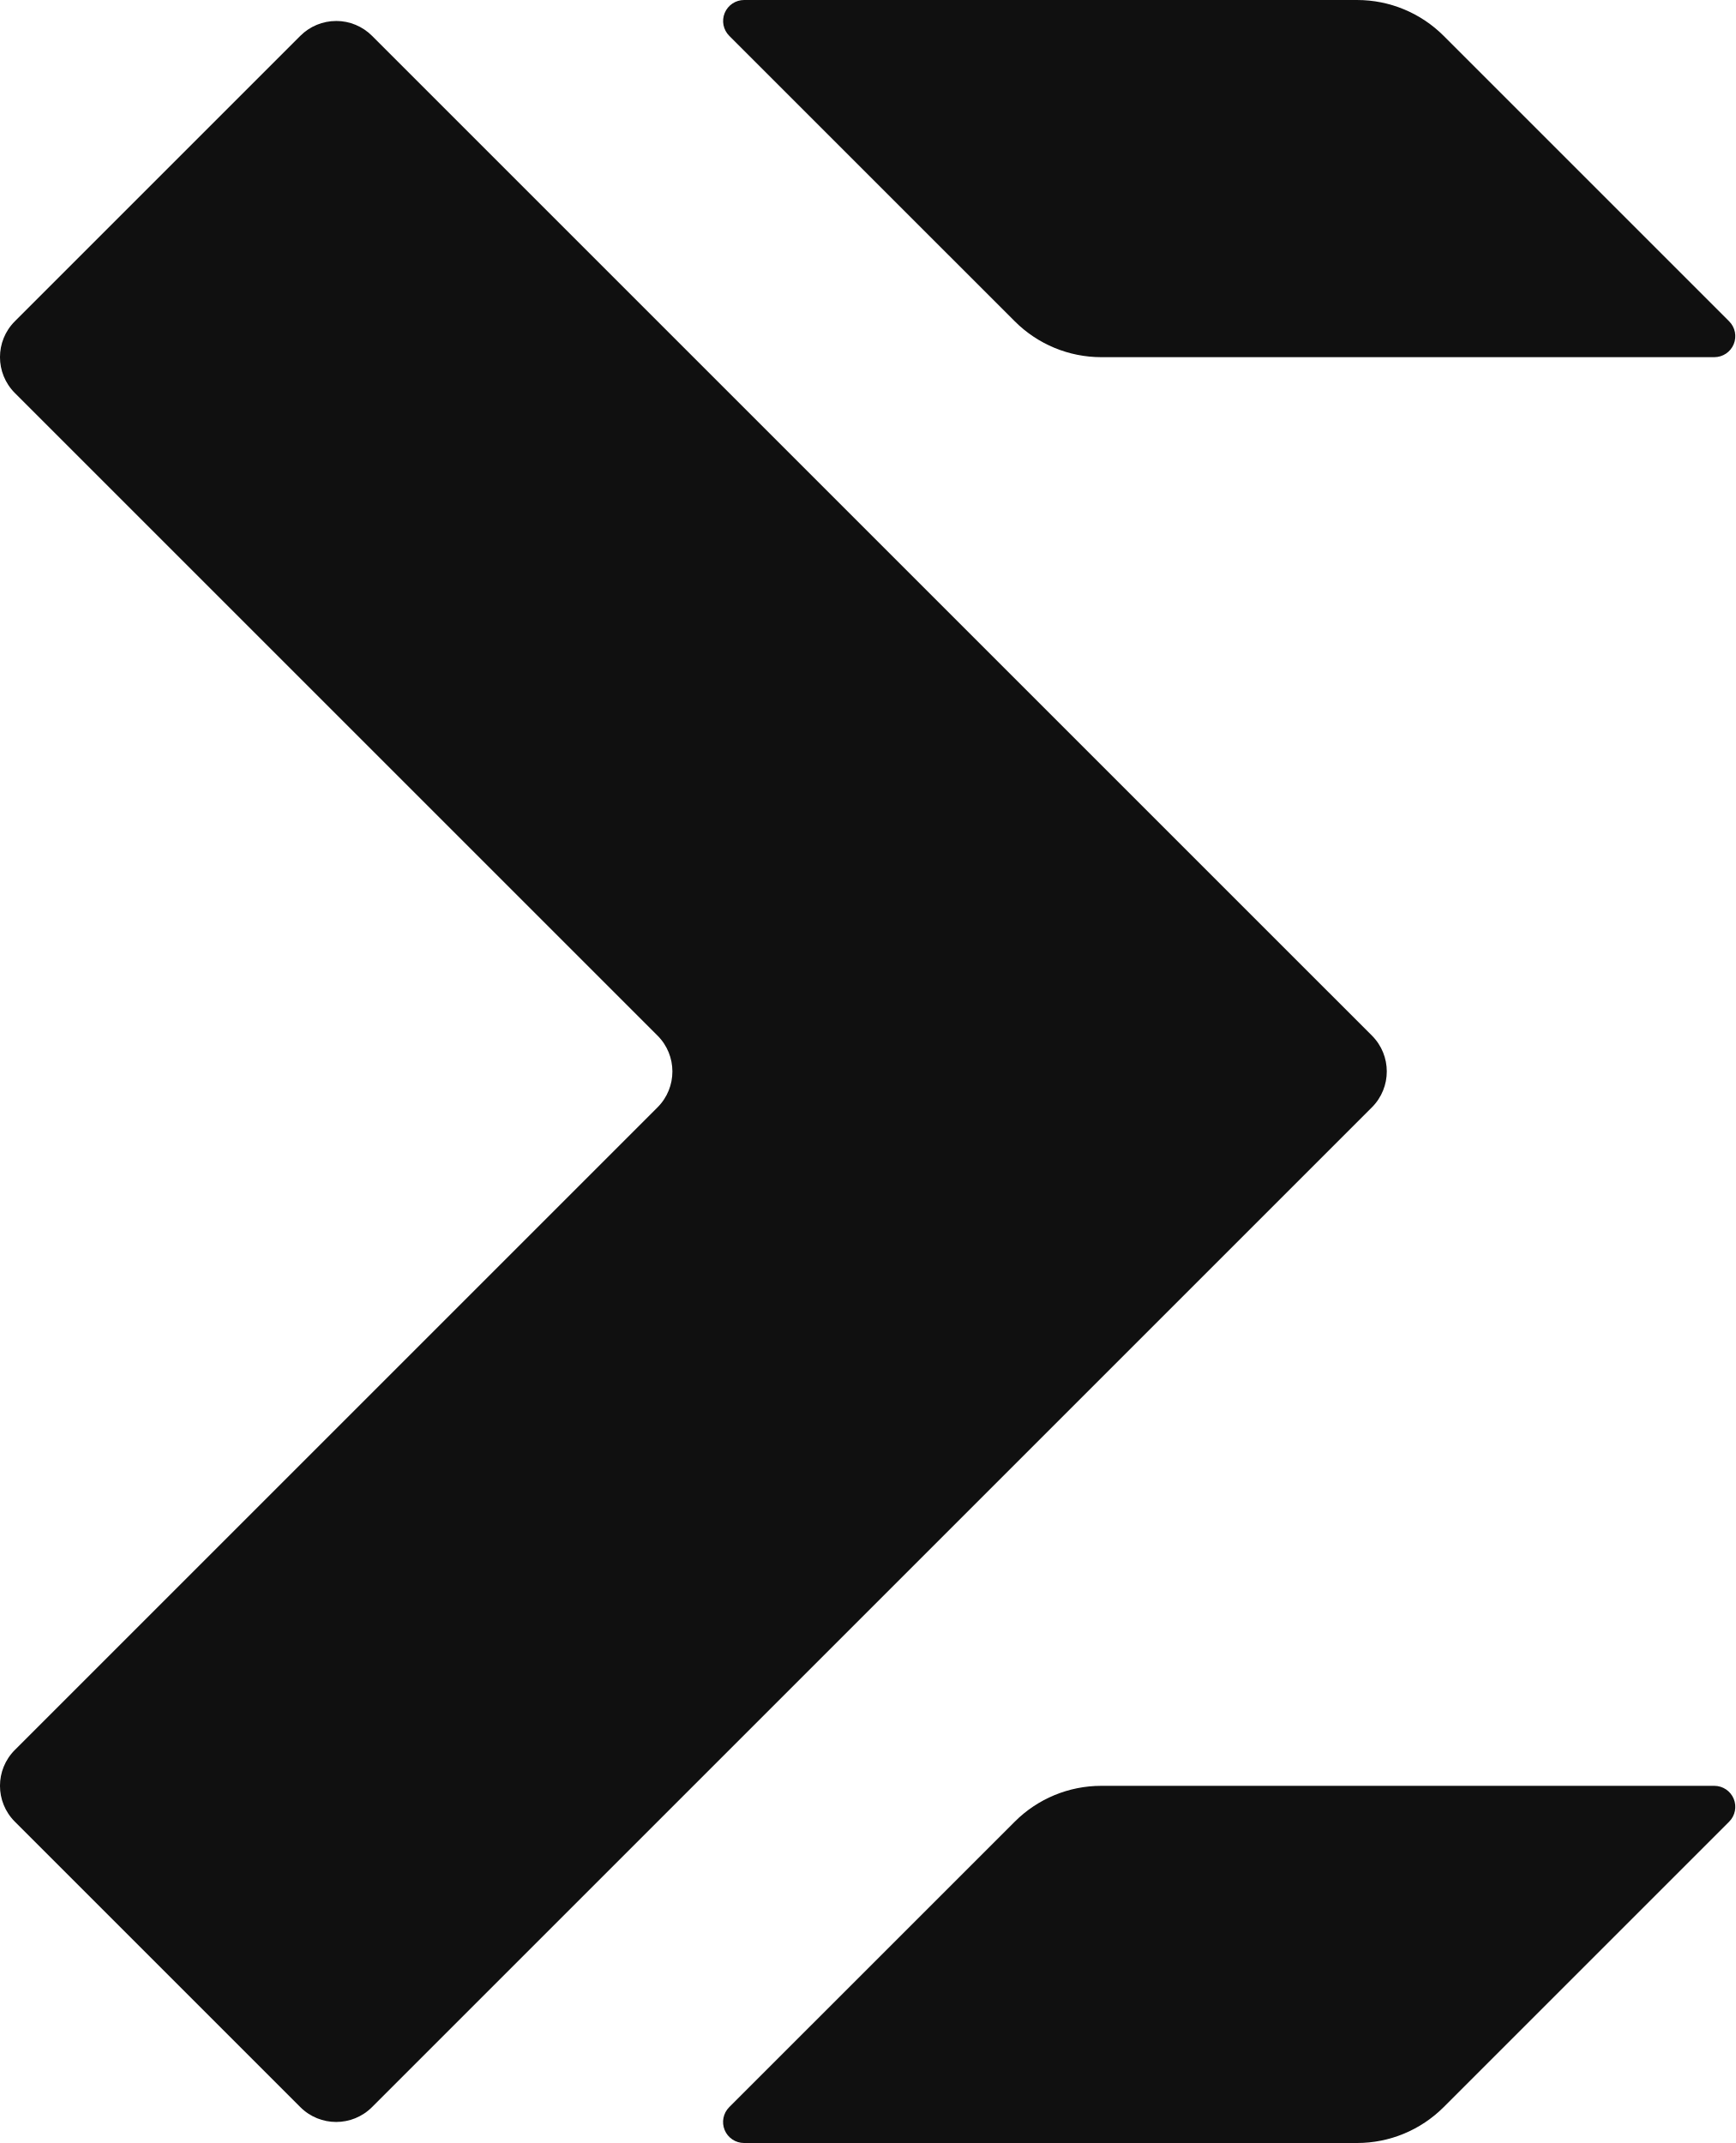
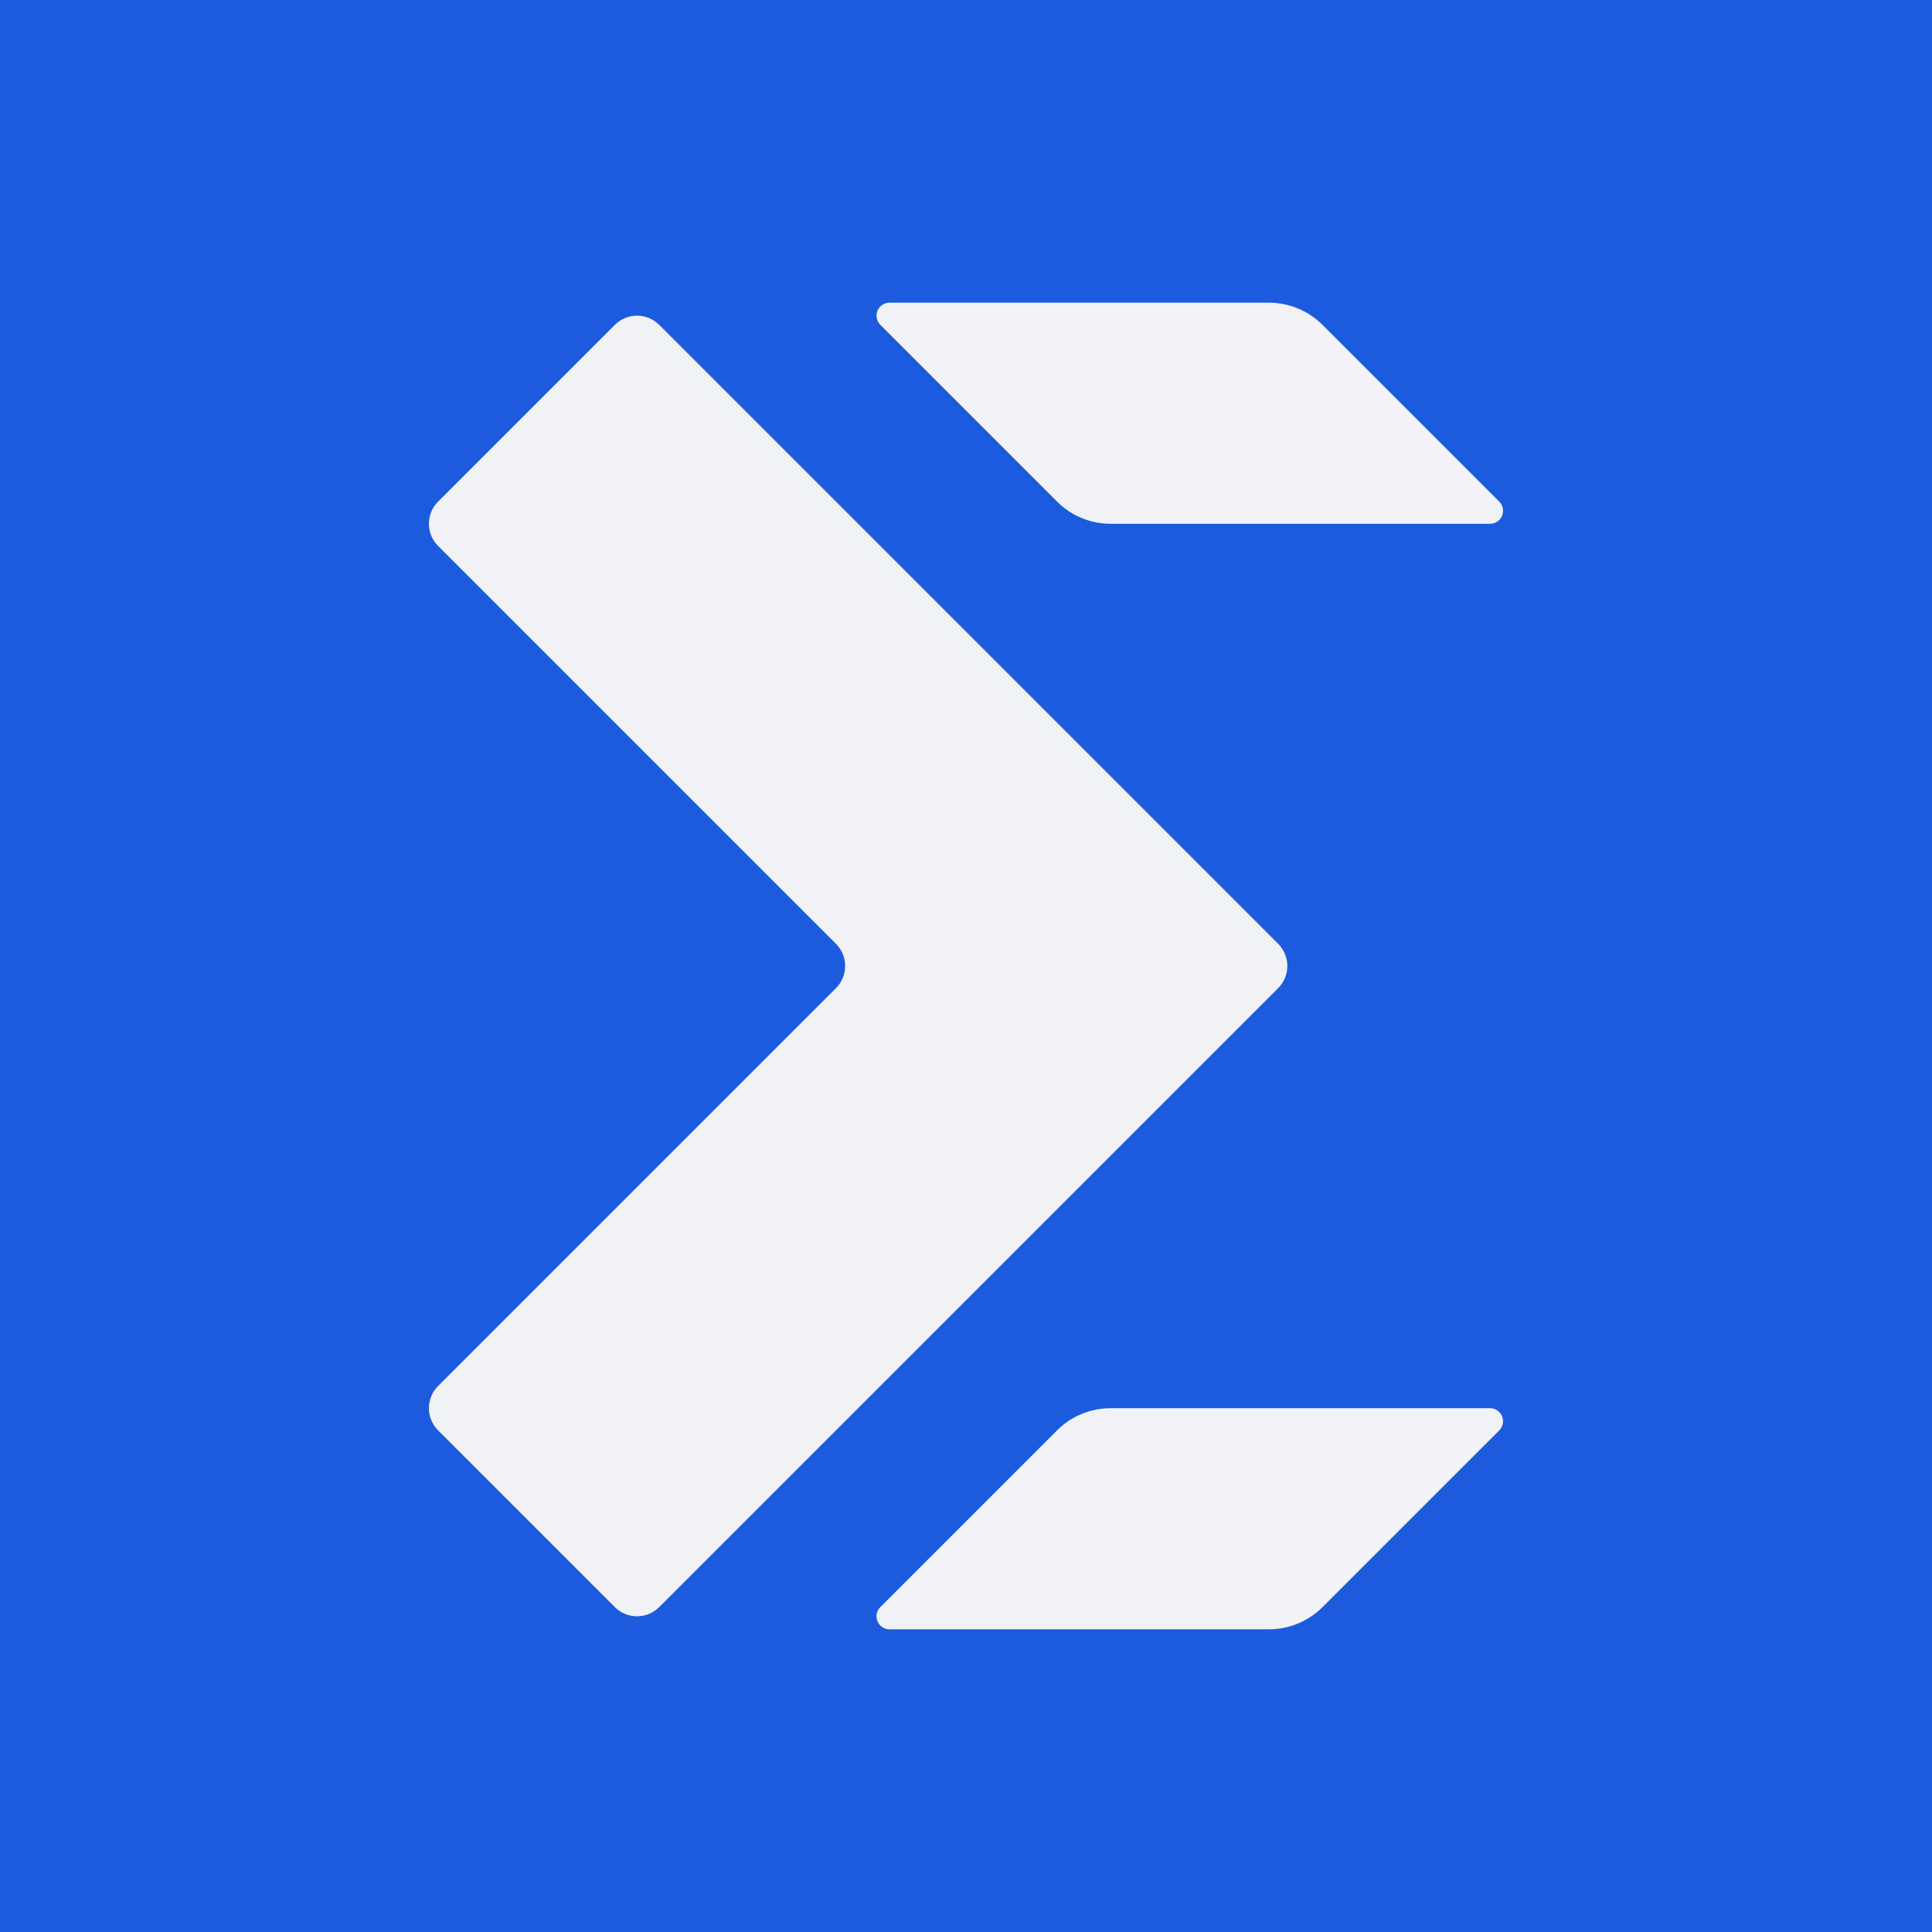
- <svg xmlns="http://www.w3.org/2000/svg" fill="currentColor" width="72.468mm" height="89.501mm" viewBox="0 0 72.468 89.501" version="1.1" id="svg1" xml:space="preserve">
+ <svg xmlns="http://www.w3.org/2000/svg" fill="currentColor" width="130.344mm" height="130.344mm" viewBox="0 0 130.344 130.344" version="1.1" id="svg1" xml:space="preserve">
  <defs id="defs1" />
-   <g id="layer2" style="display:inline" transform="translate(-238.272,467.6221)">
-     <path d="m 269.346,-467.622 a 0.877,0.877 0 0 0 -0.62,1.497 l 11.924,11.923 a 5.11,5.11 0 0 0 3.613,1.497 h 25.599 a 0.877,0.877 0 0 0 0.62,-1.497 l -11.923,-11.923 a 5.11,5.11 0 0 0 -3.613,-1.497 z m -17.035,0.876 a 2.117,2.117 0 0 0 -1.497,0.62 l -11.923,11.923 a 2.117,2.117 0 0 0 0,2.993 l 26.841,26.841 a 2.117,2.117 0 0 1 0,2.993 l -26.841,26.841 a 2.117,2.117 0 0 0 0,2.993 l 11.923,11.923 a 2.117,2.117 0 0 0 2.993,0 l 41.758,-41.758 a 2.117,2.117 0 0 0 0,-2.993 l -41.758,-41.757 a 2.117,2.117 0 0 0 -1.497,-0.62 z m 31.951,73.708 a 5.11,5.11 0 0 0 -3.614,1.497 l -11.924,11.923 a 0.877,0.877 0 0 0 0.62,1.497 h 25.601 a 5.11,5.11 0 0 0 3.613,-1.497 l 11.924,-11.923 a 0.877,0.877 0 0 0 -0.62,-1.497 z" style="display:inline;fill:#101010;stroke-width:0.749;stroke-linecap:round;stroke-opacity:0.2;paint-order:stroke markers fill" id="path44" />
+   <rect style="fill:#1d5bde;fill-opacity:1;stroke-width:0.241" id="rect1" width="130.344" height="130.344" x="0" y="-130.344" transform="scale(1,-1)" />
+   <g id="layer2" style="display:inline;fill:#f0f2f5;fill-opacity:1" transform="translate(-209.334,488.0435)">
+     <path d="m 269.346,-467.622 a 0.877,0.877 0 0 0 -0.62,1.497 l 11.924,11.923 a 5.11,5.11 0 0 0 3.613,1.497 h 25.599 a 0.877,0.877 0 0 0 0.62,-1.497 l -11.923,-11.923 a 5.11,5.11 0 0 0 -3.613,-1.497 z m -17.035,0.876 a 2.117,2.117 0 0 0 -1.497,0.62 l -11.923,11.923 a 2.117,2.117 0 0 0 0,2.993 l 26.841,26.841 a 2.117,2.117 0 0 1 0,2.993 l -26.841,26.841 a 2.117,2.117 0 0 0 0,2.993 l 11.923,11.923 a 2.117,2.117 0 0 0 2.993,0 l 41.758,-41.758 a 2.117,2.117 0 0 0 0,-2.993 l -41.758,-41.757 a 2.117,2.117 0 0 0 -1.497,-0.62 z m 31.951,73.708 a 5.11,5.11 0 0 0 -3.614,1.497 l -11.924,11.923 a 0.877,0.877 0 0 0 0.62,1.497 h 25.601 a 5.11,5.11 0 0 0 3.613,-1.497 l 11.924,-11.923 a 0.877,0.877 0 0 0 -0.62,-1.497 z" style="display:inline;fill:#f0f2f5;fill-opacity:1;stroke-width:0.749;stroke-linecap:round;stroke-opacity:0.2;paint-order:stroke markers fill" id="path44" />
  </g>
</svg>
